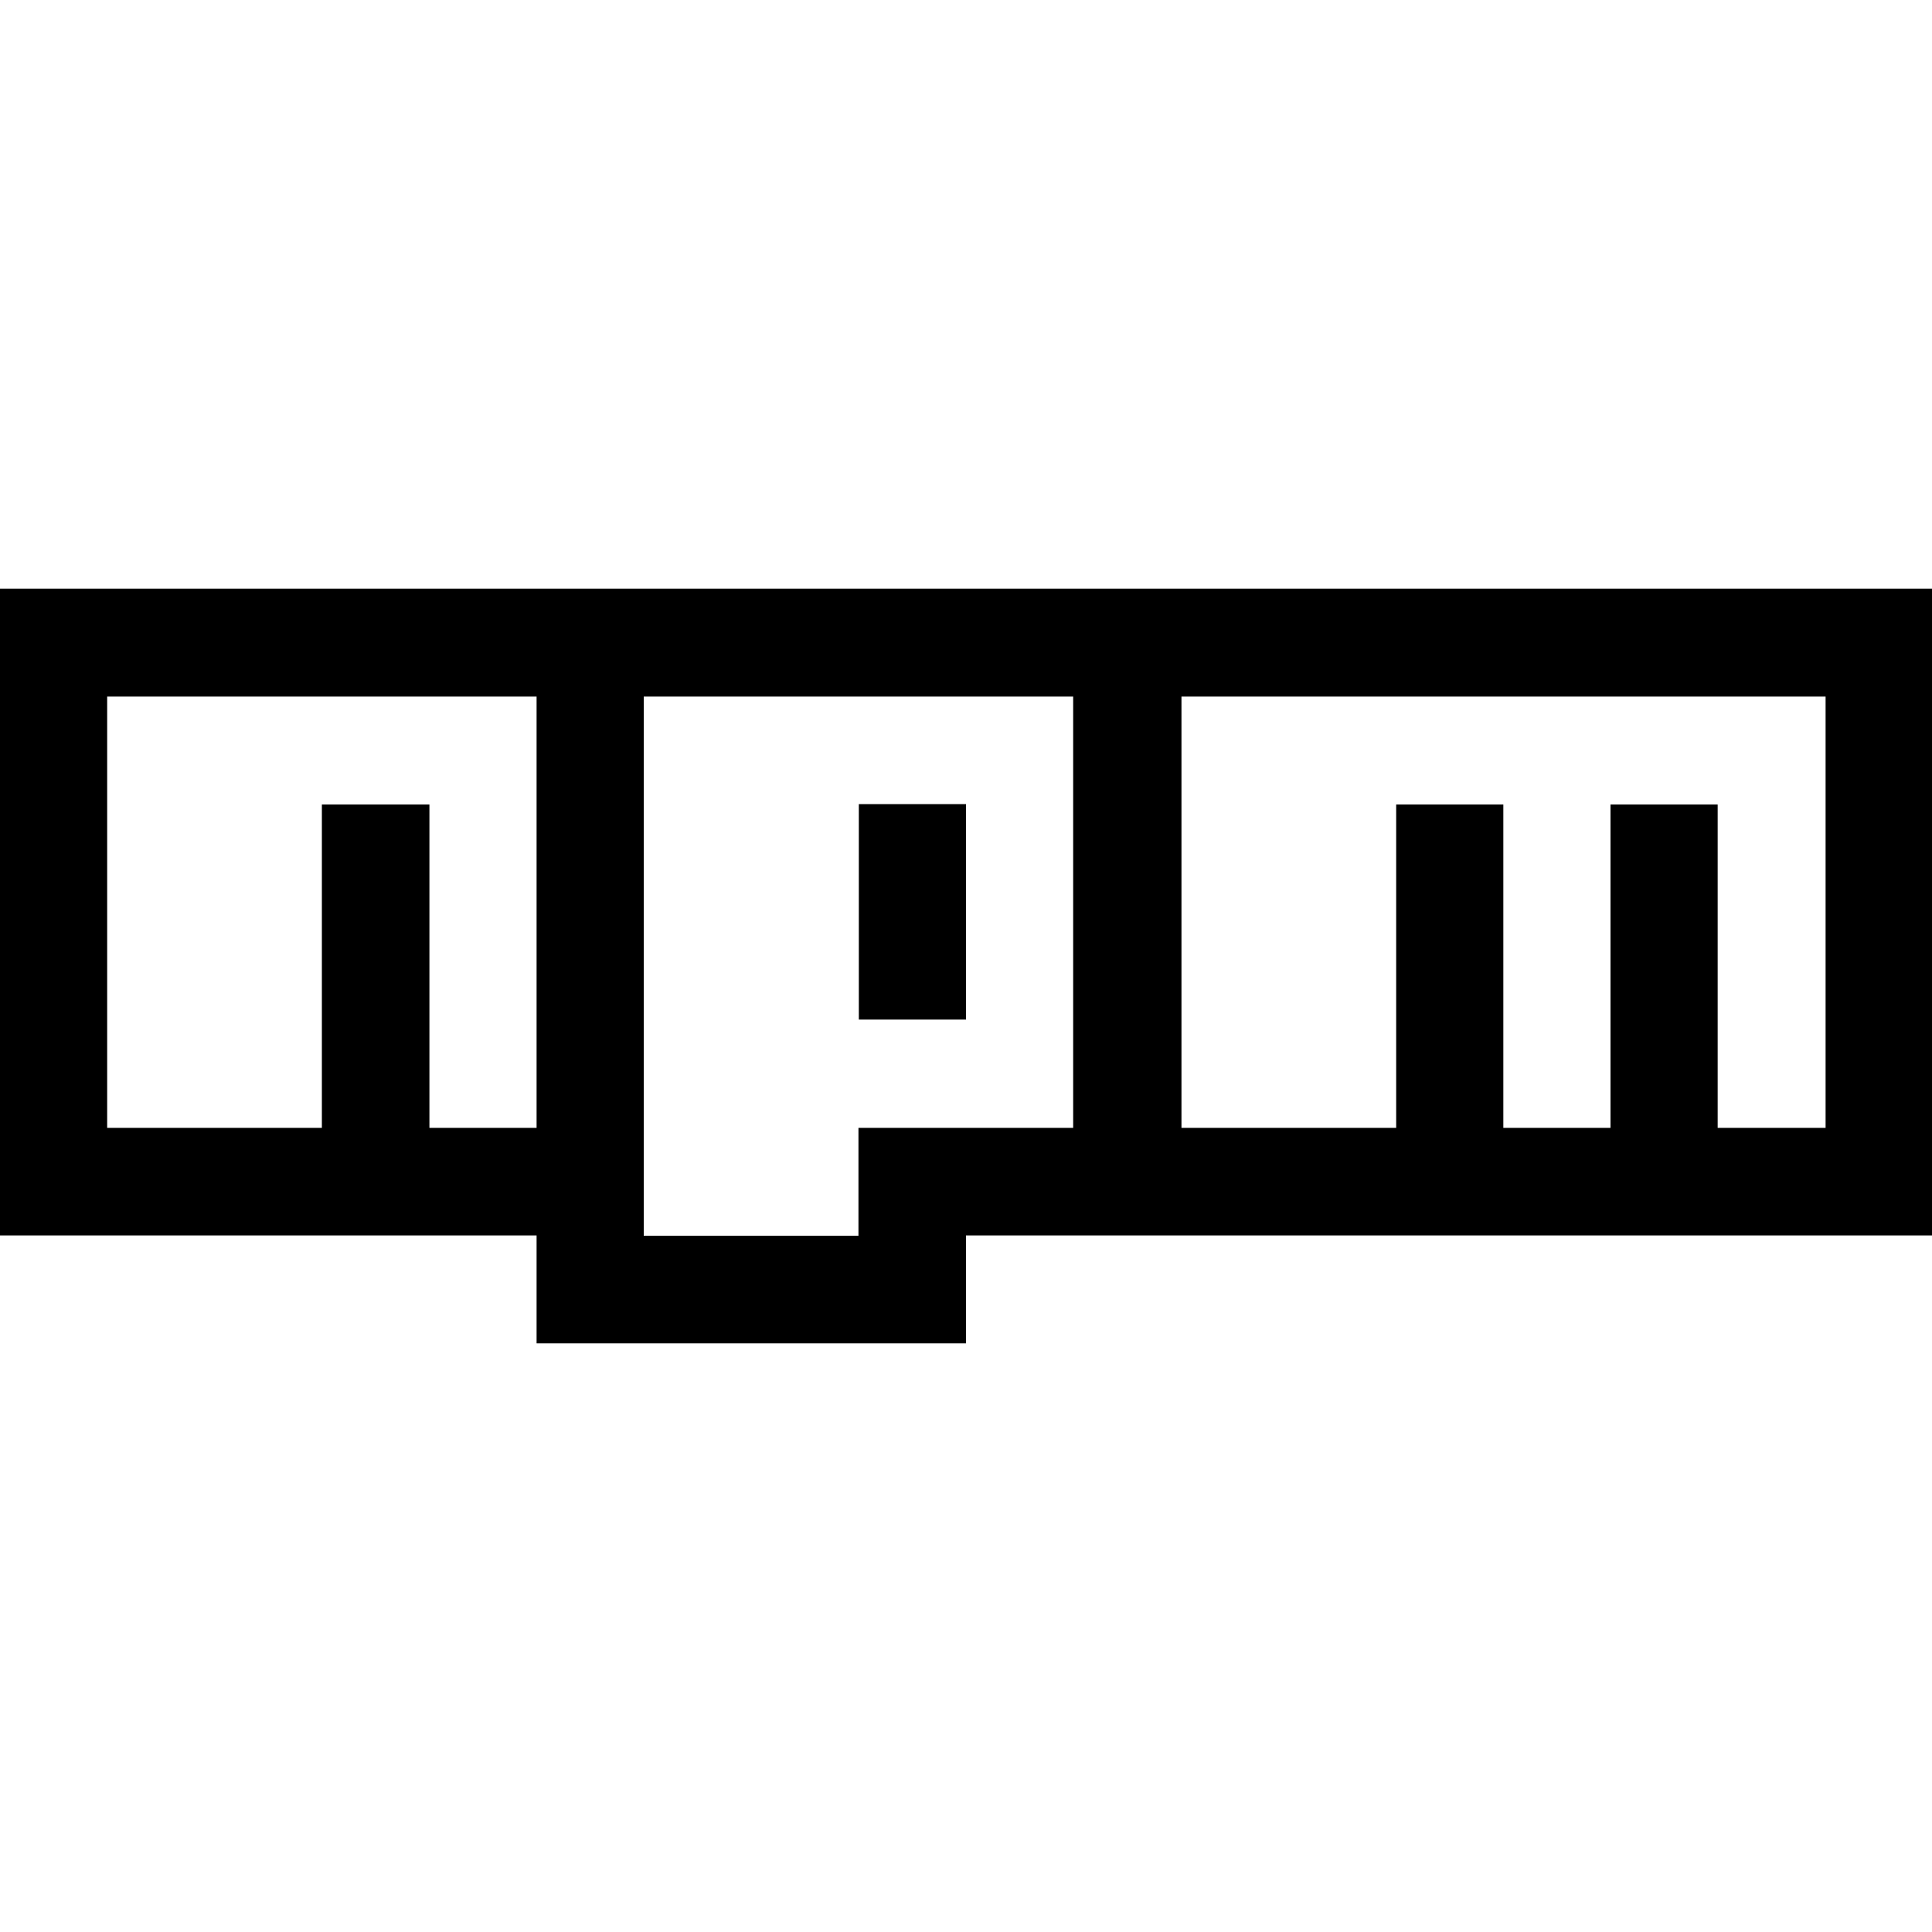
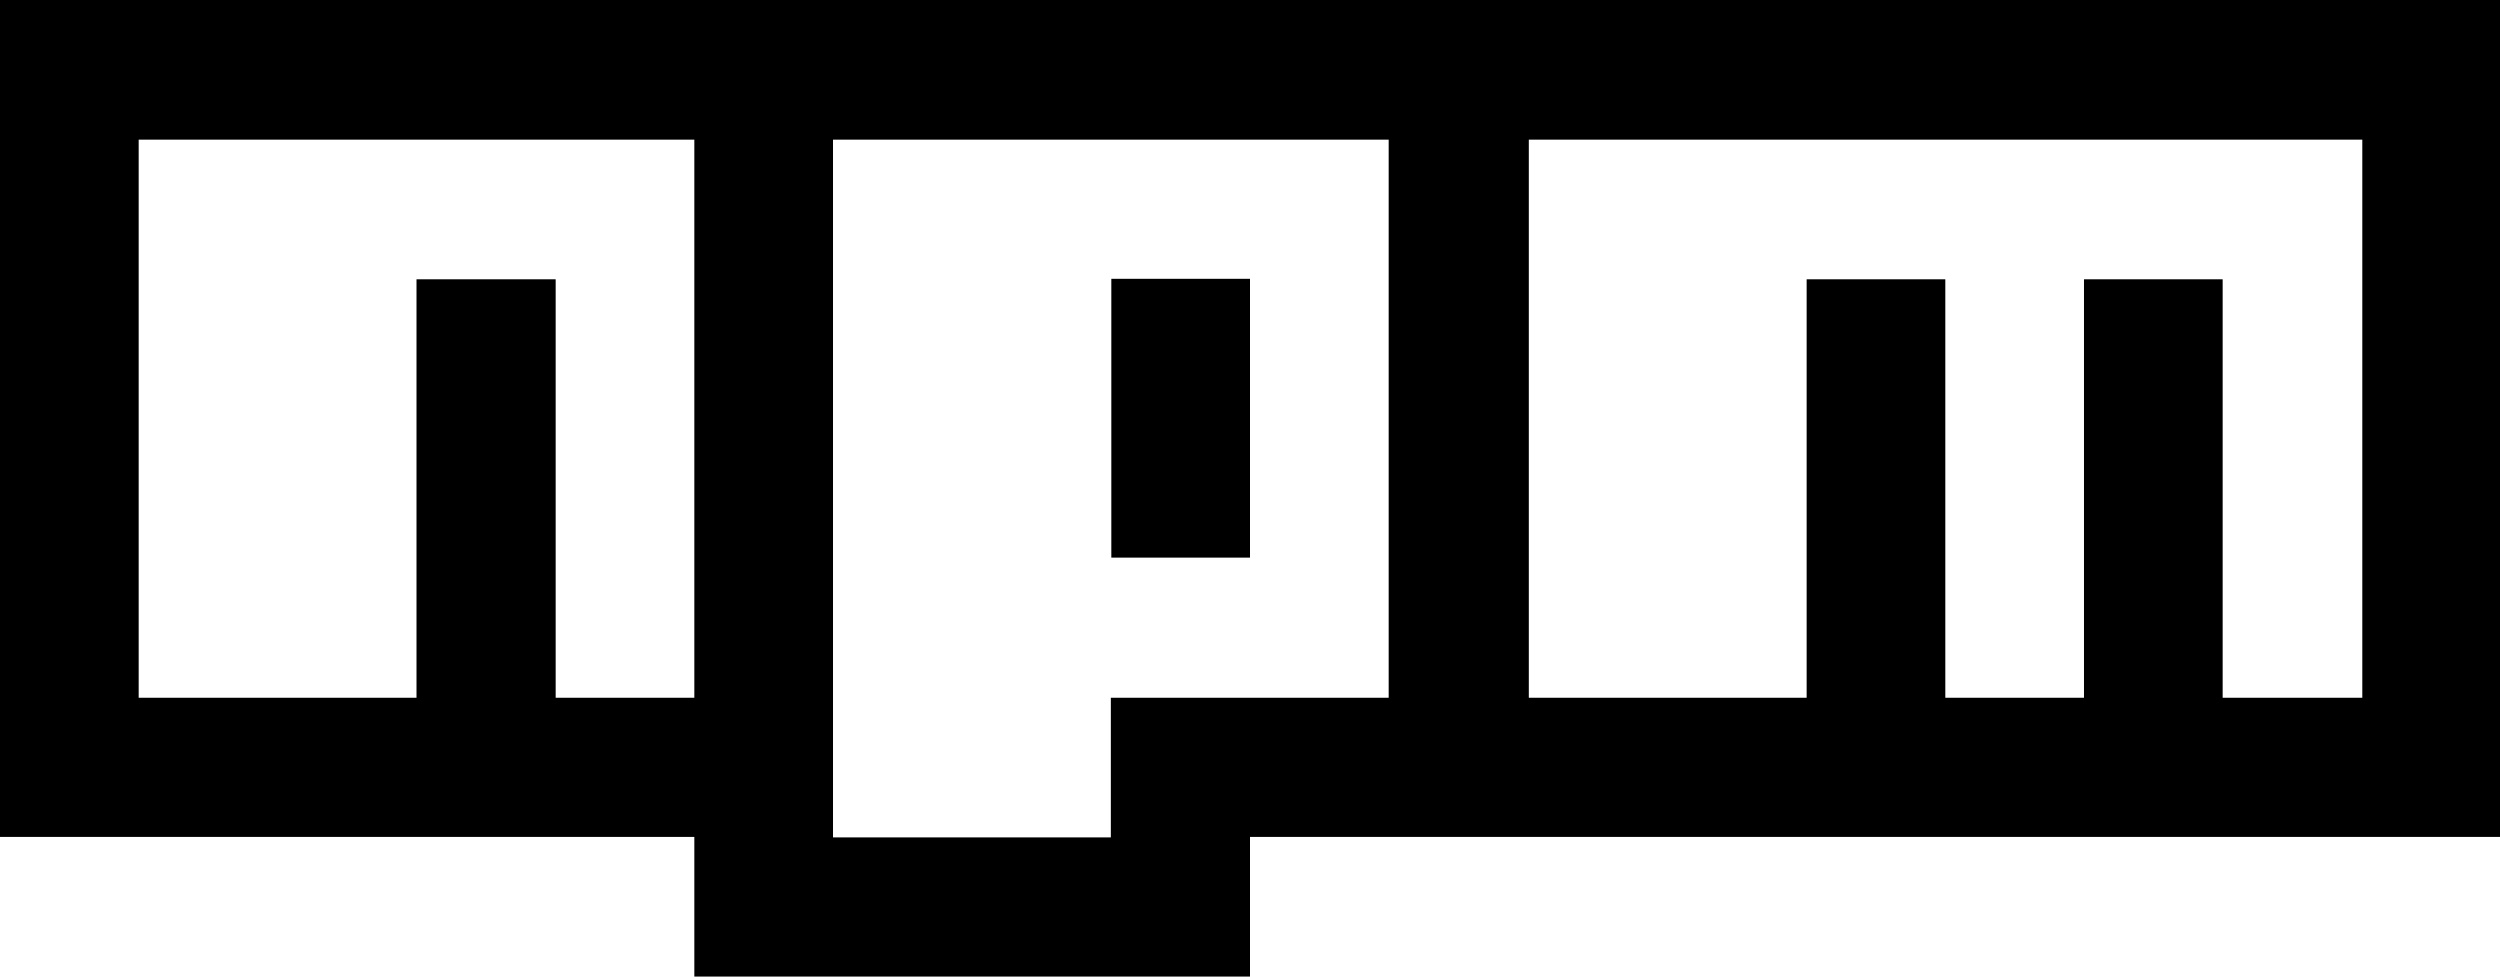
- <svg xmlns="http://www.w3.org/2000/svg" width="512" height="512" viewBox="0 0 512 512">
-   <rect x="227.6" y="213.1" width="28.4" height="57.1" style="fill:currentColor;" />
-   <path d="M0,156V327.4H142.2V356H256V327.4H512V156ZM142.2,298.9H113.8V213.2H85.3v85.7H28.4V184.6H142.2Zm142.2,0H227.5v28.6H170.6V184.6H284.4V298.9Zm199.2,0H455.2V213.2H426.8v85.7H398.4V213.2H370v85.7H313.1V184.6H483.8V298.9Z" style="fill:currentColor;" />
+ <svg xmlns="http://www.w3.org/2000/svg" width="512" height="200" viewBox="0 0 512 200" fill="none">
+   <path d="M256 57.1H227.6V114.2H256V57.1Z" fill="currentColor" />
+   <path d="M0 0V171.4H142.2V200H256V171.4H512V0H0ZM142.2 142.9H113.8V57.2H85.3V142.9H28.4V28.6H142.2V142.9ZM284.4 142.9H227.5V171.5H170.6V28.6H284.4V142.9ZM483.6 142.9H455.2V57.2H426.8V142.9H398.4V57.2H370V142.9H313.1V28.6H483.8V142.9H483.6Z" fill="currentColor" />
</svg>
